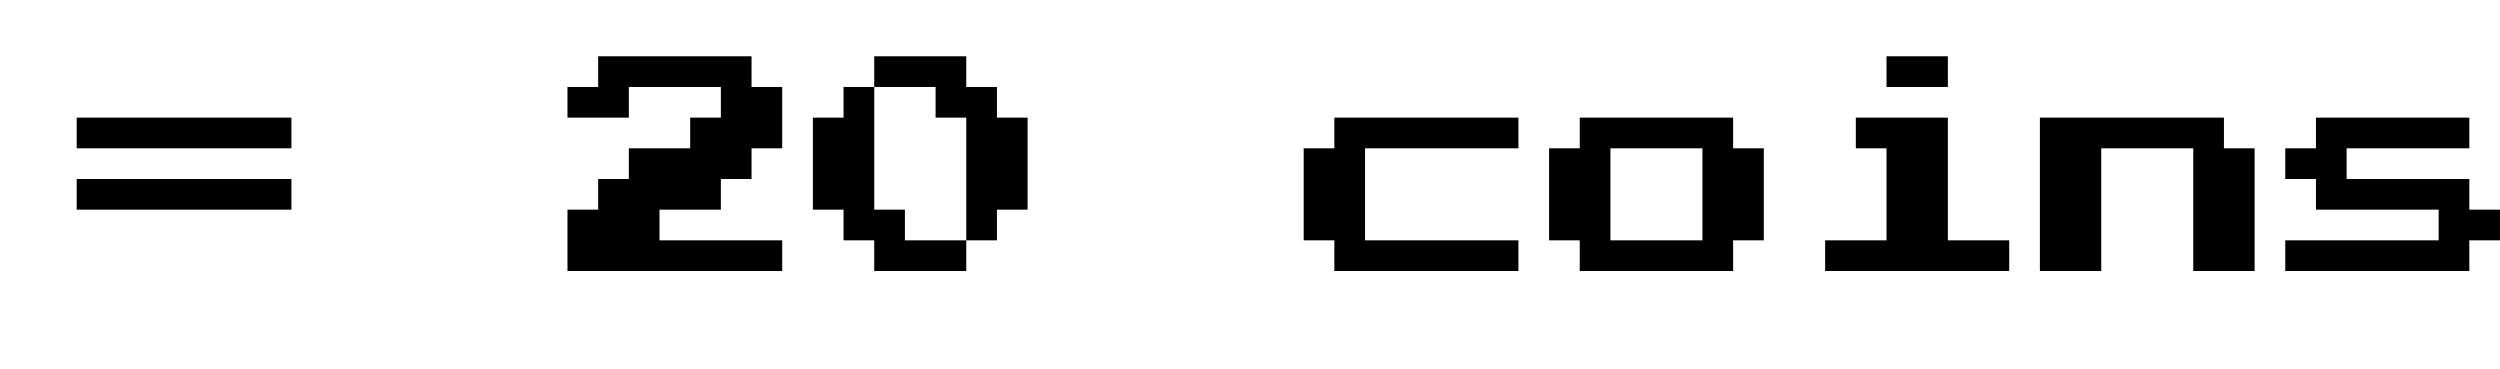
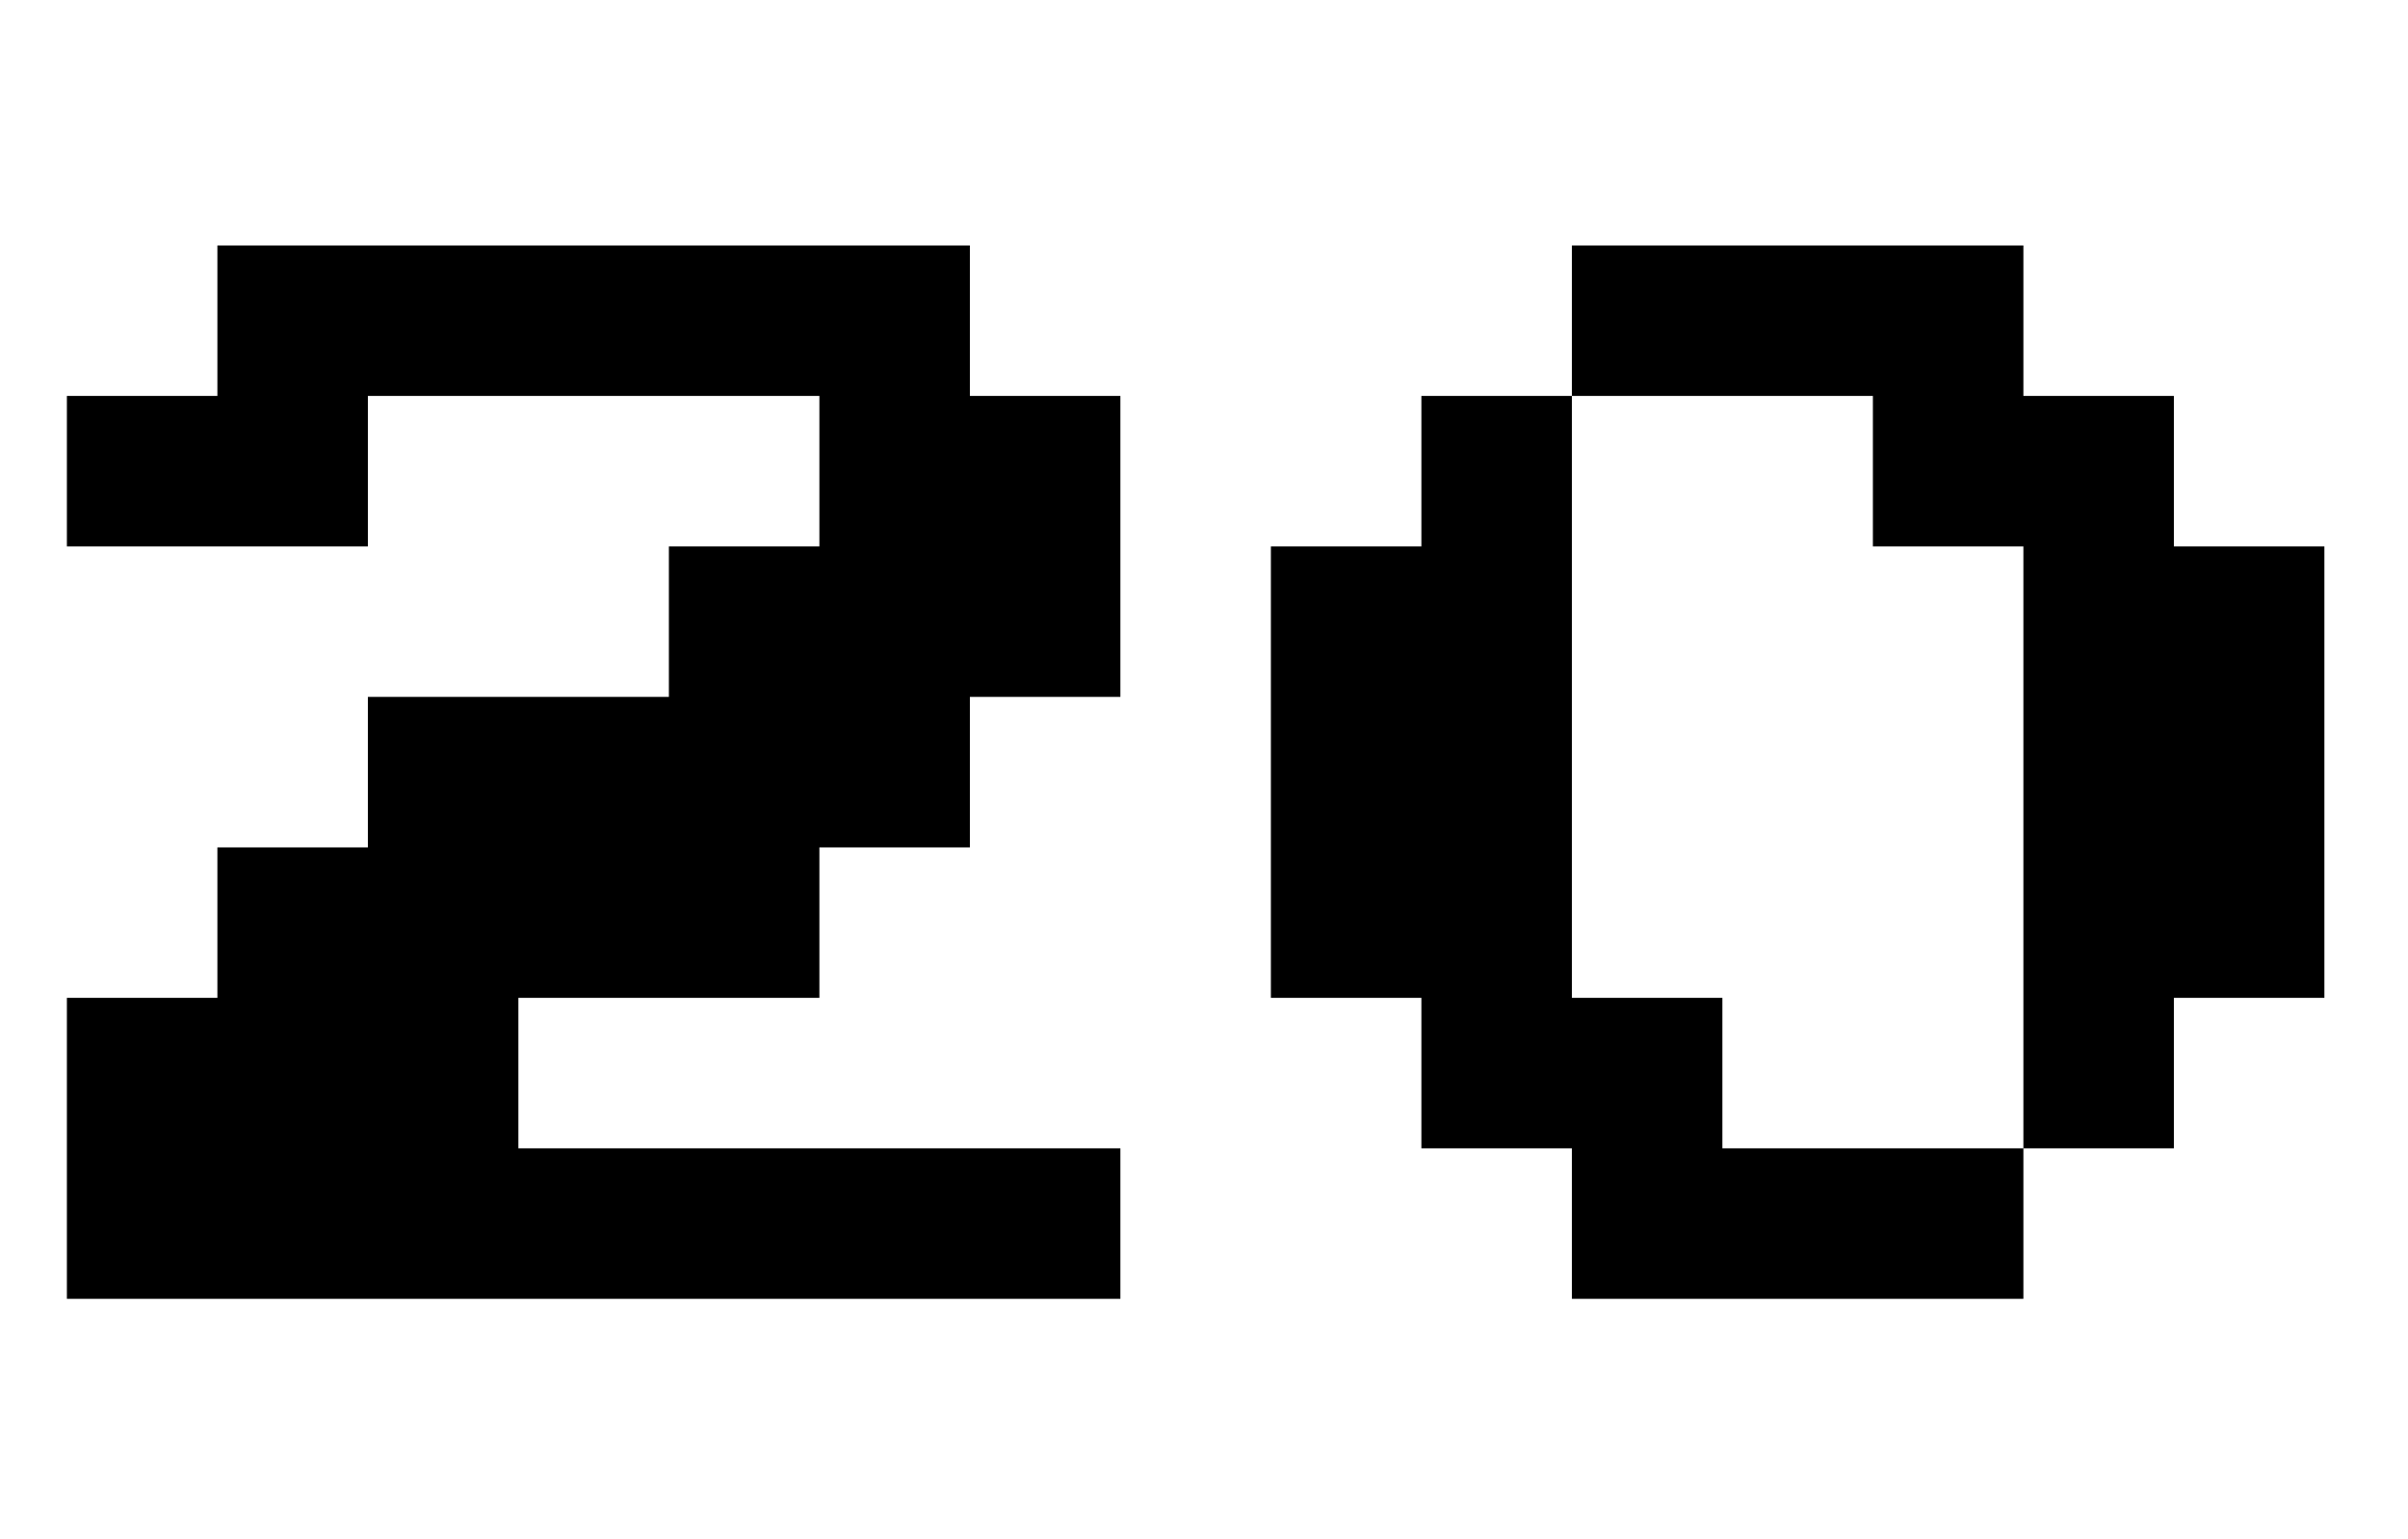
- <svg xmlns="http://www.w3.org/2000/svg" id="Layer_1" data-name="Layer 1" width="163" height="24" viewBox="0 0 163 24">
+ <svg xmlns="http://www.w3.org/2000/svg" id="Layer_1" data-name="Layer 1" width="36" height="23" viewBox="0 0 36 23">
  <g>
-     <path d="M5,9.67v-2H19v2Zm0,4v-2H19v2Z" />
-     <path d="M37,17.67v-4h2v-2h2v-2h4v-2h2v-2H41v2H37v-2h2v-2H49v2h2v4H49v2H47v2H43v2h8v2Z" />
-     <path d="M57,17.67v-2H55v-2H53v-6h2v-2h2v-2h6v2h2v2h2v6H65v2H63v2Zm2-2h4v-8H61v-2H57v8h2Z" />
-     <path d="M87,17.67v-2H85v-6h2v-2H99v2H89v6H99v2Z" />
-     <path d="M103,17.67v-2h-2v-6h2v-2h10v2h2v6h-2v2Zm2-2h6v-6h-6Z" />
-     <path d="M119,17.67v-2h4v-6h-2v-2h6v8h4v2Zm4-12v-2h4v2Z" />
-     <path d="M133,17.67v-10h12v2h2v8h-4v-8h-6v8Z" />
-     <path d="M149,17.67v-2h10v-2h-8v-2h-2v-2h2v-2h10v2h-8v2h8v2h2v2h-2v2Z" />
+     <path d="M1,19.42v-4.5H3.25V12.67H5.5V10.42H10V8.17h2.25V5.92H5.5V8.17H1V5.92H3.25V3.67H14.5V5.92h2.25v4.5H14.5v2.25H12.25v2.25H7.75v2.25h9v2.25Z" />
+     <path d="M23.5,19.42V17.17H21.25V14.92H19V8.17h2.25V5.92H23.5V3.67h6.75V5.92H32.5V8.17h2.25v6.75H32.5v2.25H30.25v2.25Zm2.25-2.25h4.5v-9H28V5.92H23.5v9h2.25Z" />
  </g>
</svg>
